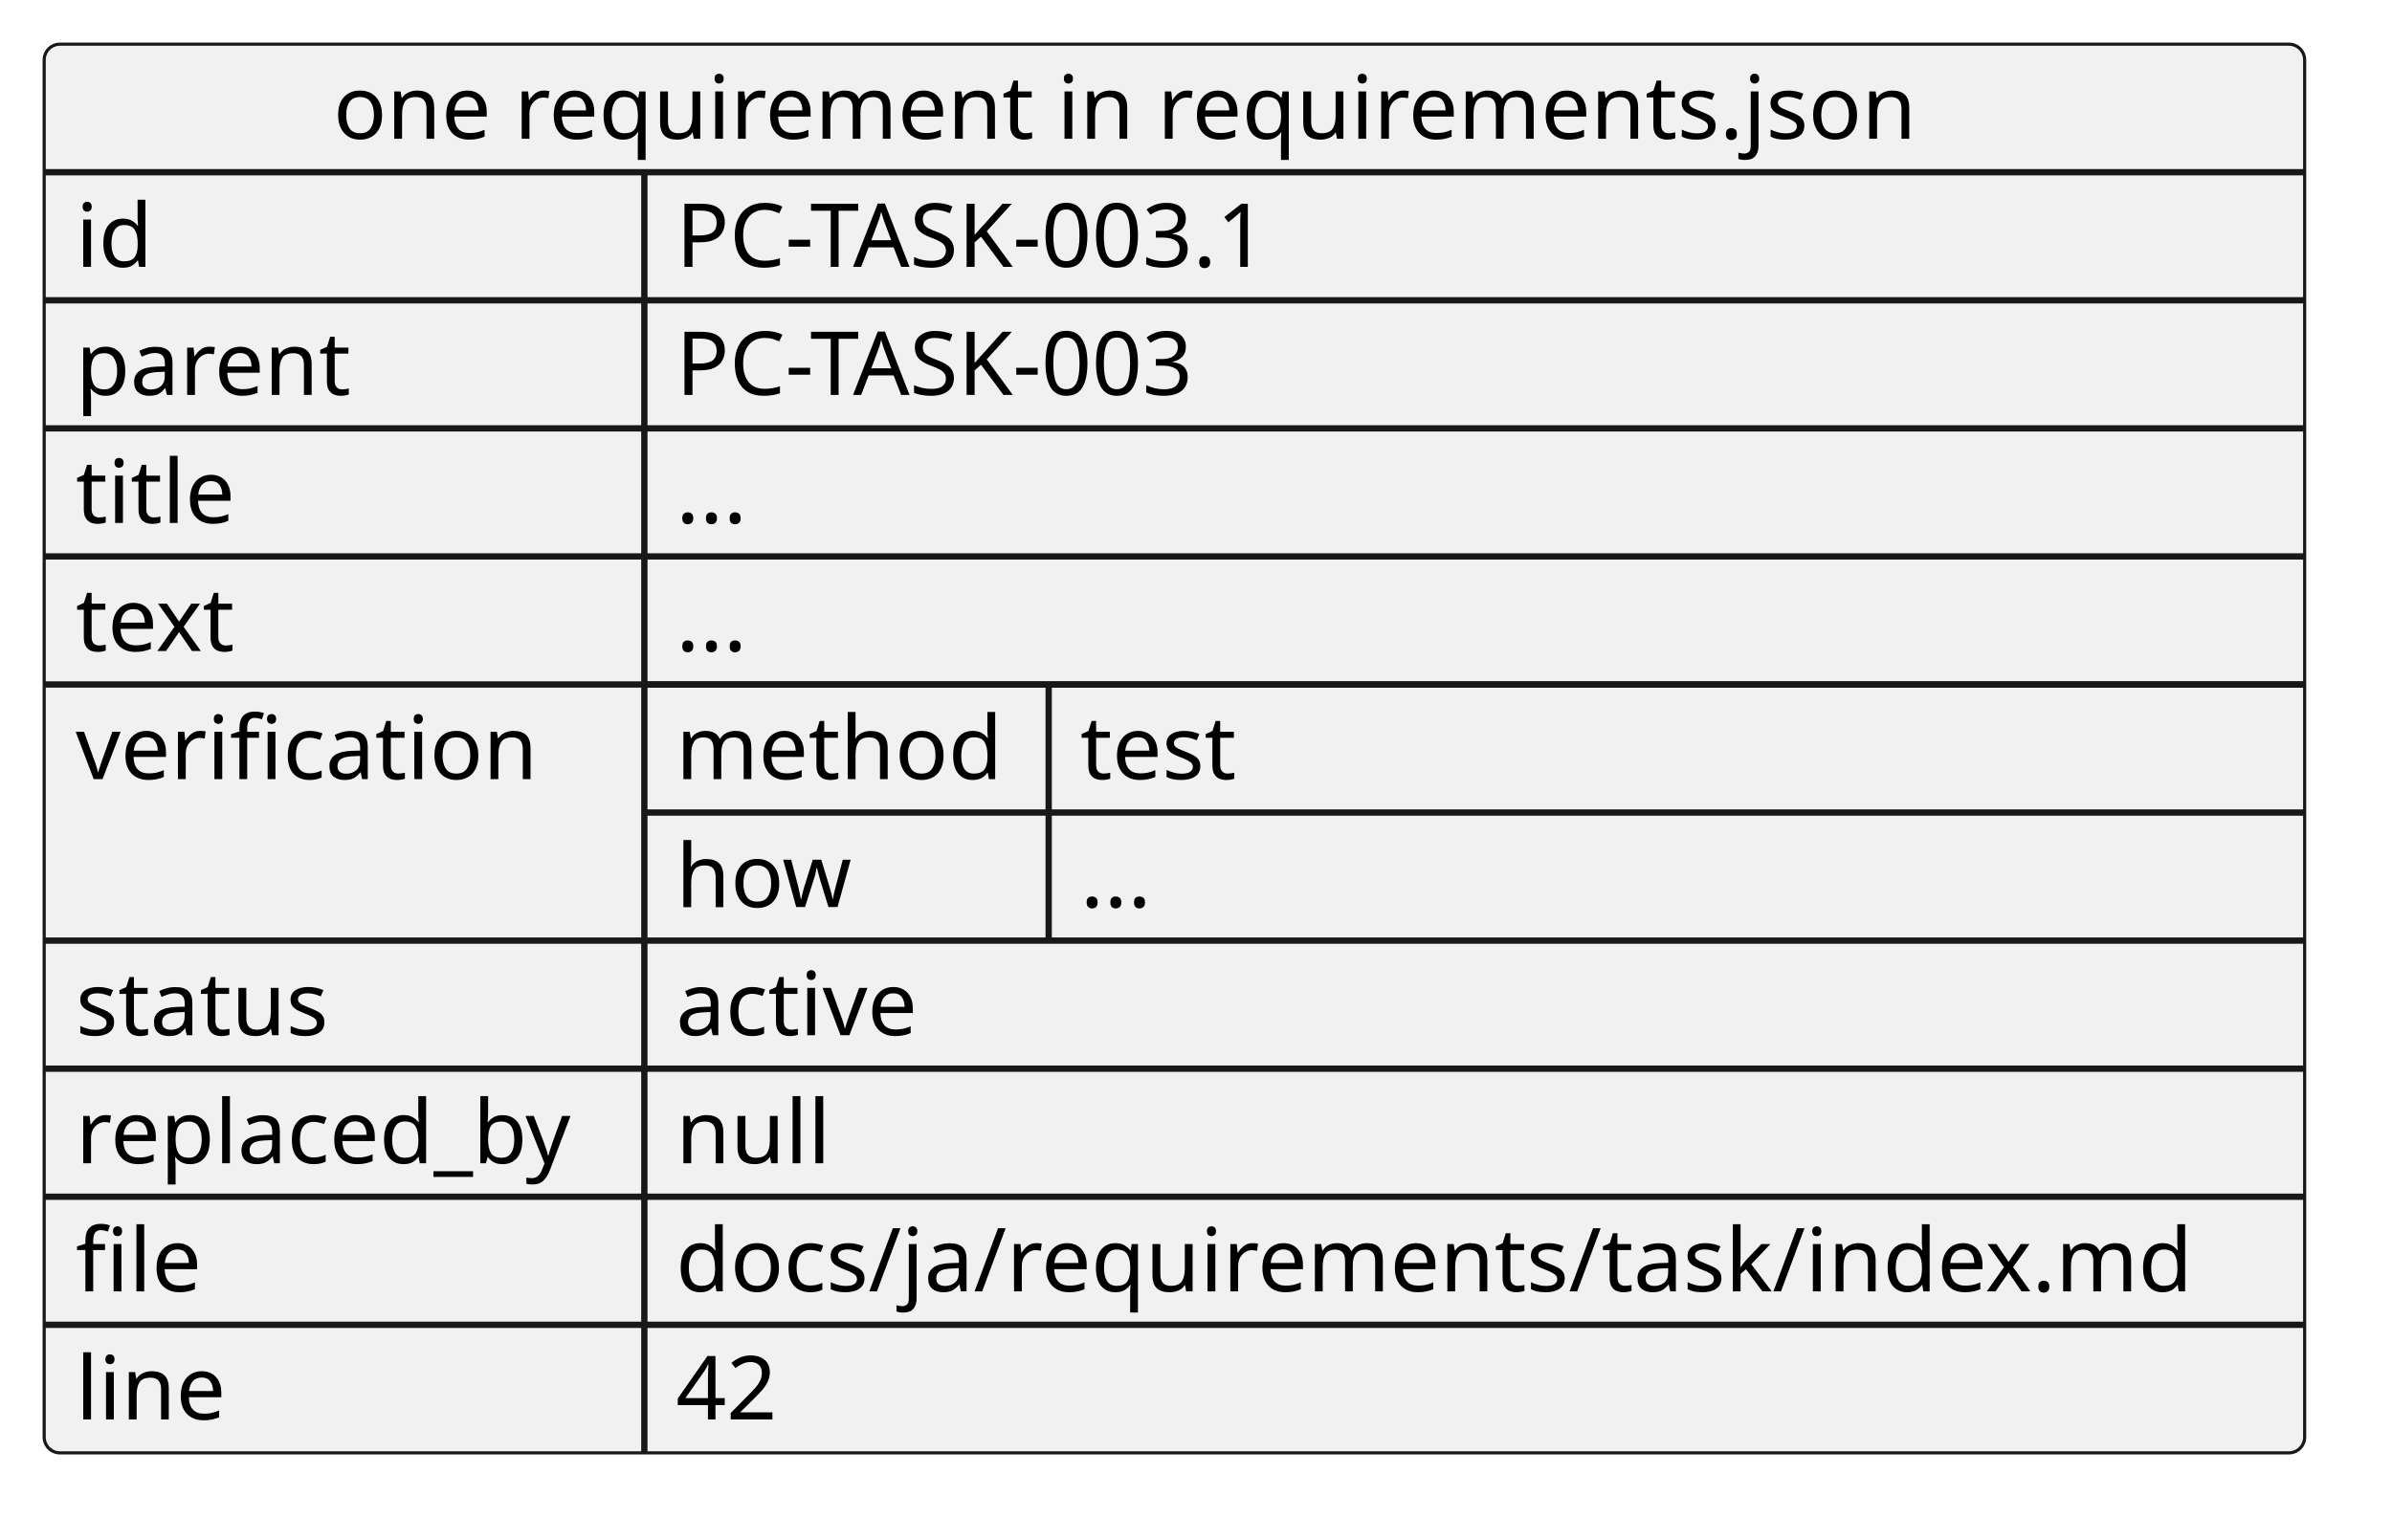
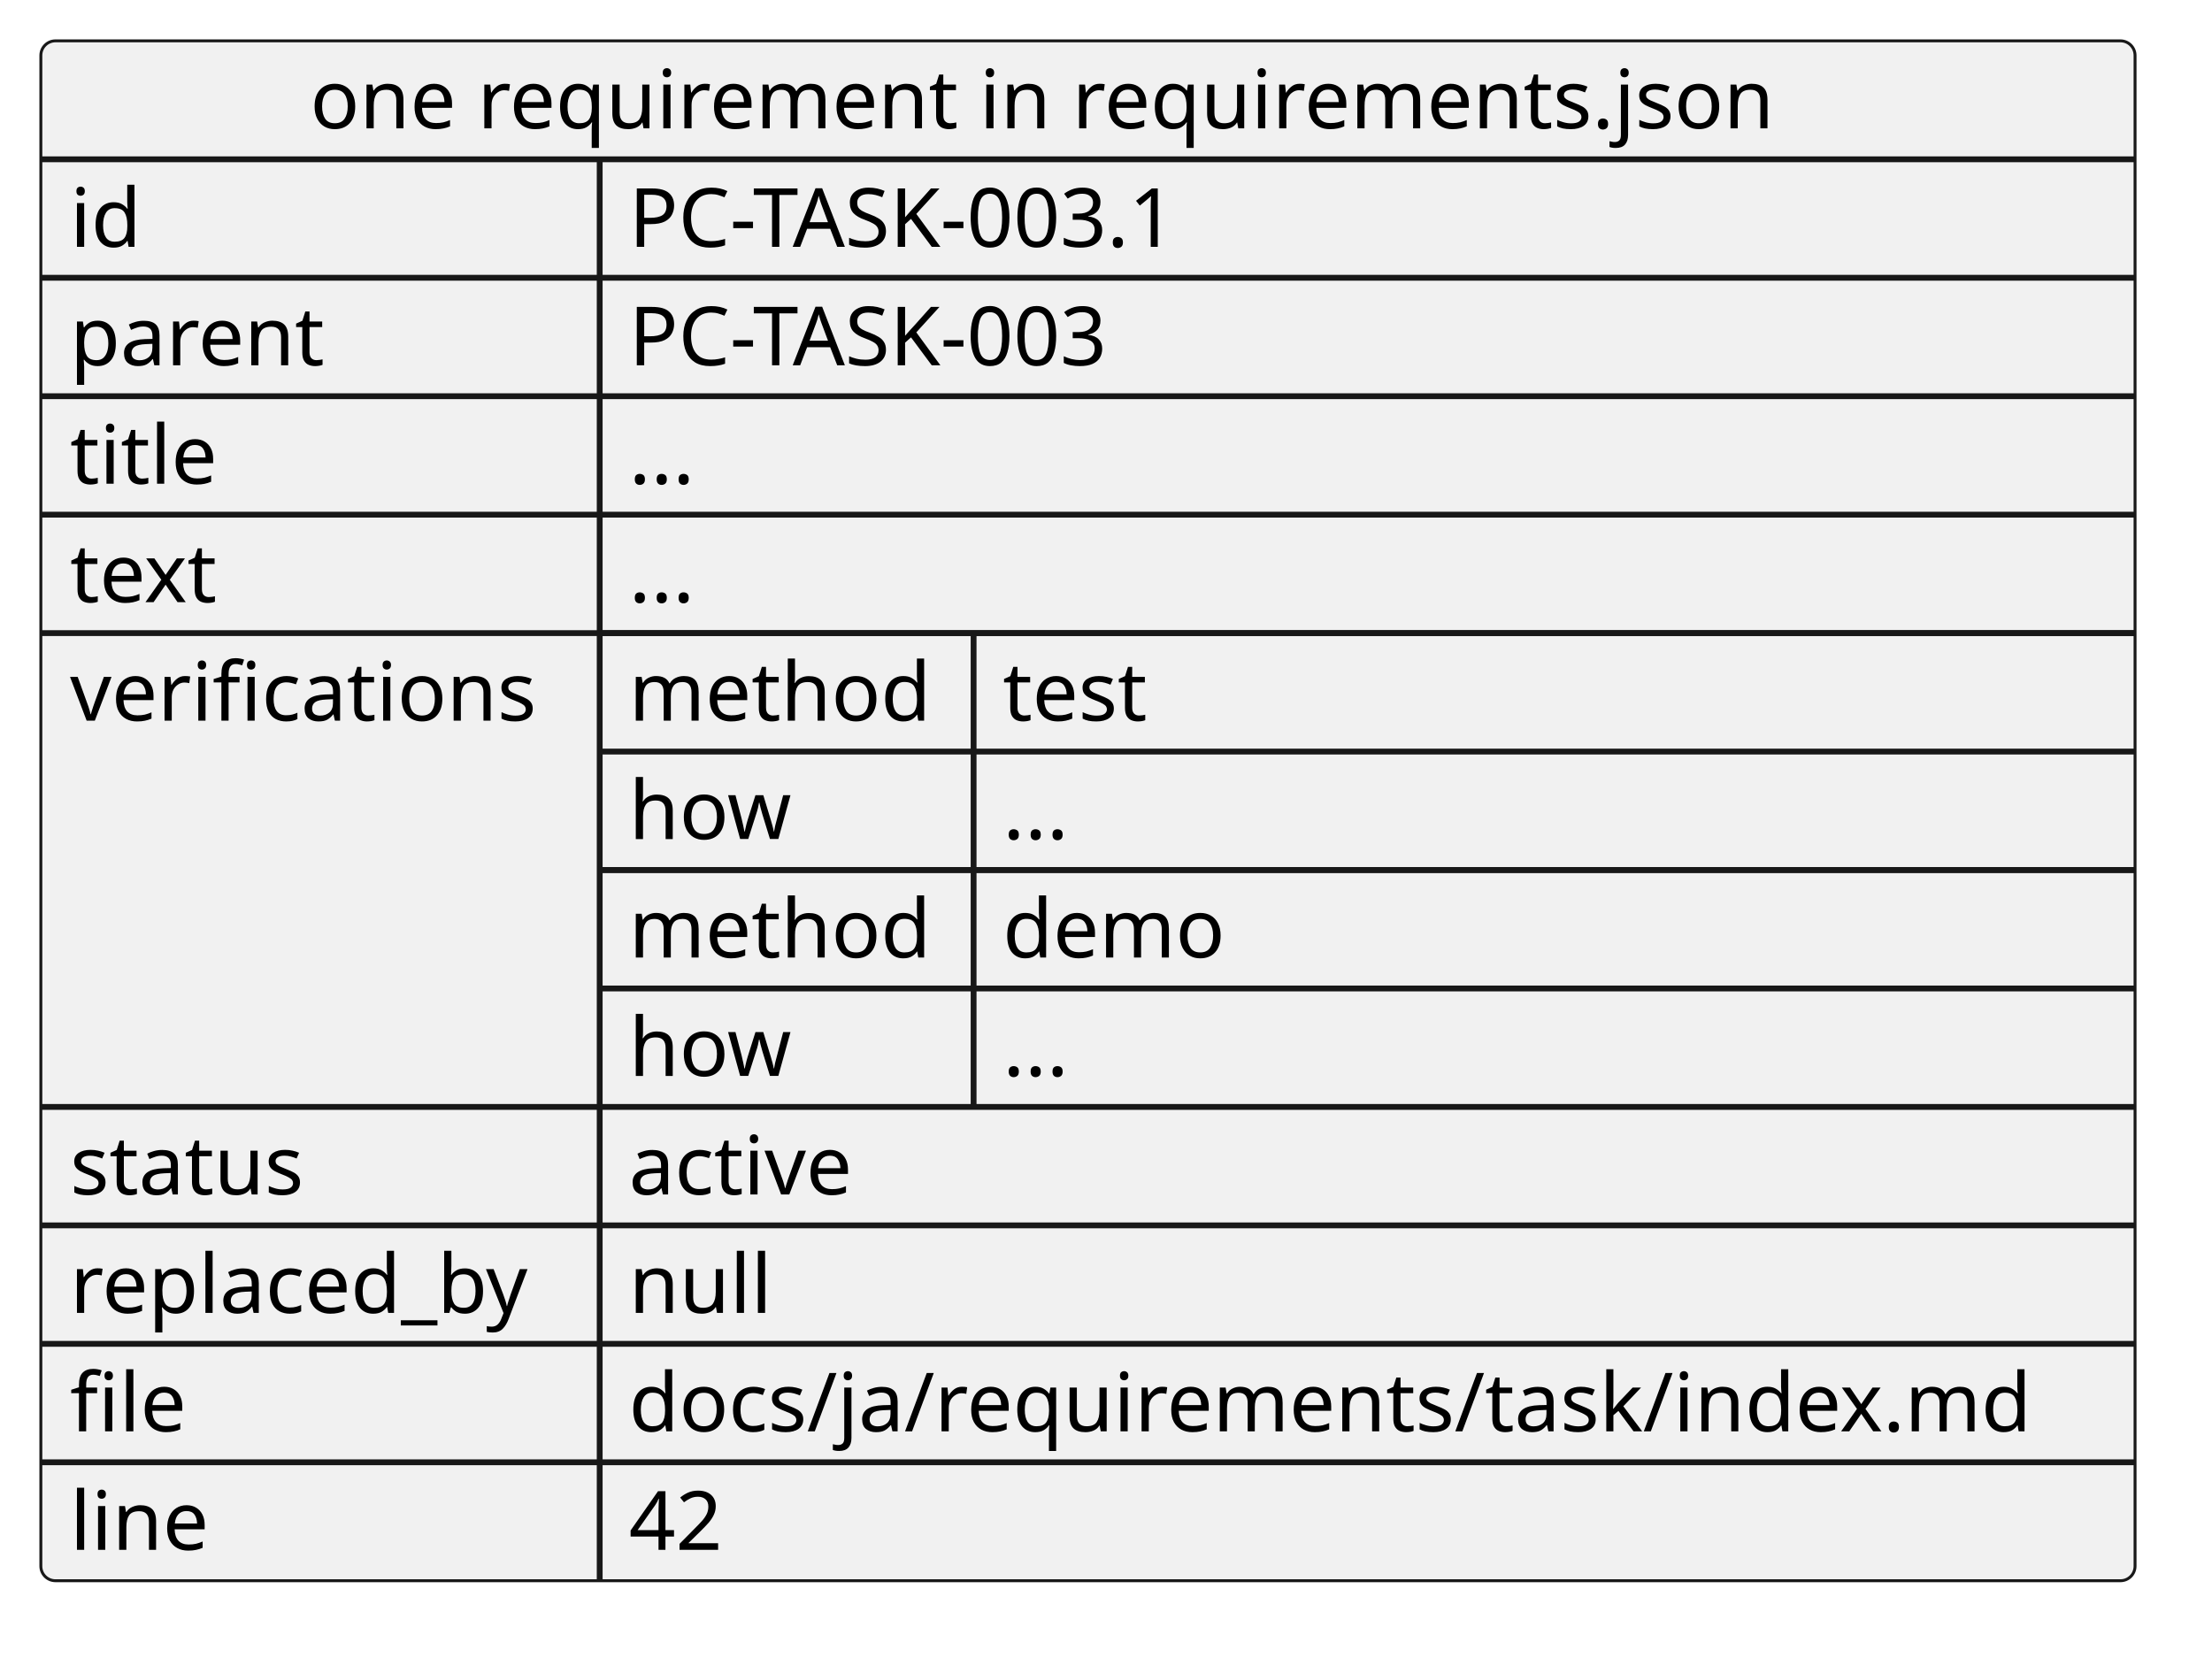
- <svg xmlns="http://www.w3.org/2000/svg" contentStyleType="text/css" data-diagram-type="CLASS" height="244px" preserveAspectRatio="none" style="width:379px;height:244px;background:#FFFFFF;" version="1.1" viewBox="0 0 379 244" width="379px" zoomAndPan="magnify">
+ <svg xmlns="http://www.w3.org/2000/svg" contentStyleType="text/css" data-diagram-type="CLASS" height="284px" preserveAspectRatio="none" style="width:379px;height:284px;background:#FFFFFF;" version="1.1" viewBox="0 0 379 284" width="379px" zoomAndPan="magnify">
  <defs />
  <g>
    <g class="entity" data-entity="r" data-source-line="1" data-uid="ent0002" id="entity_r">
-       <rect fill="#F1F1F1" height="223.266" rx="2.5" ry="2.5" style="stroke:#181818;stroke-width:0.5;" width="358.16" x="7" y="7" />
-       <text fill="#000000" font-family="sans-serif" font-size="14" lengthAdjust="spacing" textLength="266.533" x="52.813" y="21.995">one requirement in requirements.json</text>
-       <line style="stroke:#181818;stroke-width:1;" x1="102.094" x2="102.094" y1="27.297" y2="230.266" />
-       <line style="stroke:#181818;stroke-width:1;" x1="7" x2="365.16" y1="27.297" y2="27.297" />
+       <rect fill="#F1F1F1" height="263.859" rx="2.5" ry="2.5" style="stroke:#181818;stroke-width:0.5;" width="358.816" x="7" y="7" />
+       <text fill="#000000" font-family="sans-serif" font-size="14" lengthAdjust="spacing" textLength="266.533" x="53.142" y="21.995">one requirement in requirements.json</text>
+       <line style="stroke:#181818;stroke-width:1;" x1="102.75" x2="102.75" y1="27.297" y2="270.859" />
+       <line style="stroke:#181818;stroke-width:1;" x1="7" x2="365.816" y1="27.297" y2="27.297" />
      <text fill="#000000" font-family="sans-serif" font-size="14" lengthAdjust="spacing" textLength="12.776" x="12" y="42.292">id</text>
-       <text fill="#000000" font-family="sans-serif" font-size="14" lengthAdjust="spacing" textLength="104.597" x="107.094" y="42.292">PC-TASK-003.1</text>
-       <line style="stroke:#181818;stroke-width:1;" x1="7" x2="365.16" y1="47.594" y2="47.594" />
+       <text fill="#000000" font-family="sans-serif" font-size="14" lengthAdjust="spacing" textLength="104.597" x="107.75" y="42.292">PC-TASK-003.1</text>
+       <line style="stroke:#181818;stroke-width:1;" x1="7" x2="365.816" y1="47.594" y2="47.594" />
      <text fill="#000000" font-family="sans-serif" font-size="14" lengthAdjust="spacing" textLength="46.197" x="12" y="62.589">parent</text>
-       <text fill="#000000" font-family="sans-serif" font-size="14" lengthAdjust="spacing" textLength="91.239" x="107.094" y="62.589">PC-TASK-003</text>
-       <line style="stroke:#181818;stroke-width:1;" x1="7" x2="365.16" y1="67.891" y2="67.891" />
+       <text fill="#000000" font-family="sans-serif" font-size="14" lengthAdjust="spacing" textLength="91.239" x="107.75" y="62.589">PC-TASK-003</text>
+       <line style="stroke:#181818;stroke-width:1;" x1="7" x2="365.816" y1="67.891" y2="67.891" />
      <text fill="#000000" font-family="sans-serif" font-size="14" lengthAdjust="spacing" textLength="27.371" x="12" y="82.886">title</text>
-       <text fill="#000000" font-family="sans-serif" font-size="14" lengthAdjust="spacing" textLength="13.351" x="107.094" y="82.886">...</text>
-       <line style="stroke:#181818;stroke-width:1;" x1="7" x2="365.16" y1="88.188" y2="88.188" />
+       <text fill="#000000" font-family="sans-serif" font-size="14" lengthAdjust="spacing" textLength="13.351" x="107.75" y="82.886">...</text>
+       <line style="stroke:#181818;stroke-width:1;" x1="7" x2="365.816" y1="88.188" y2="88.188" />
      <text fill="#000000" font-family="sans-serif" font-size="14" lengthAdjust="spacing" textLength="27.877" x="12" y="103.183">text</text>
-       <text fill="#000000" font-family="sans-serif" font-size="14" lengthAdjust="spacing" textLength="13.351" x="107.094" y="103.183">...</text>
-       <line style="stroke:#181818;stroke-width:1;" x1="7" x2="365.16" y1="108.484" y2="108.484" />
-       <text fill="#000000" font-family="sans-serif" font-size="14" lengthAdjust="spacing" textLength="78.456" x="12" y="123.48">verification</text>
-       <line style="stroke:#181818;stroke-width:1;" x1="166.159" x2="166.159" y1="108.484" y2="149.078" />
-       <line style="stroke:#181818;stroke-width:1;" x1="102.094" x2="365.16" y1="108.484" y2="108.484" />
-       <text fill="#000000" font-family="sans-serif" font-size="14" lengthAdjust="spacing" textLength="54.065" x="107.094" y="123.48">method</text>
-       <text fill="#000000" font-family="sans-serif" font-size="14" lengthAdjust="spacing" textLength="26.886" x="171.159" y="123.48">test</text>
-       <line style="stroke:#181818;stroke-width:1;" x1="102.094" x2="365.16" y1="128.781" y2="128.781" />
-       <text fill="#000000" font-family="sans-serif" font-size="14" lengthAdjust="spacing" textLength="28.889" x="107.094" y="143.776">how</text>
-       <text fill="#000000" font-family="sans-serif" font-size="14" lengthAdjust="spacing" textLength="13.351" x="171.159" y="143.776">...</text>
-       <line style="stroke:#181818;stroke-width:1;" x1="7" x2="365.16" y1="149.078" y2="149.078" />
-       <text fill="#000000" font-family="sans-serif" font-size="14" lengthAdjust="spacing" textLength="43.019" x="12" y="164.073">status</text>
-       <text fill="#000000" font-family="sans-serif" font-size="14" lengthAdjust="spacing" textLength="42.554" x="107.094" y="164.073">active</text>
-       <line style="stroke:#181818;stroke-width:1;" x1="7" x2="365.16" y1="169.375" y2="169.375" />
-       <text fill="#000000" font-family="sans-serif" font-size="14" lengthAdjust="spacing" textLength="85.094" x="12" y="184.37">replaced_by</text>
-       <text fill="#000000" font-family="sans-serif" font-size="14" lengthAdjust="spacing" textLength="25.525" x="107.094" y="184.37">null</text>
-       <line style="stroke:#181818;stroke-width:1;" x1="7" x2="365.16" y1="189.672" y2="189.672" />
-       <text fill="#000000" font-family="sans-serif" font-size="14" lengthAdjust="spacing" textLength="21.321" x="12" y="204.667">file</text>
-       <text fill="#000000" font-family="sans-serif" font-size="14" lengthAdjust="spacing" textLength="253.066" x="107.094" y="204.667">docs/ja/requirements/task/index.md</text>
-       <line style="stroke:#181818;stroke-width:1;" x1="7" x2="365.16" y1="209.969" y2="209.969" />
-       <text fill="#000000" font-family="sans-serif" font-size="14" lengthAdjust="spacing" textLength="25.266" x="12" y="224.964">line</text>
-       <text fill="#000000" font-family="sans-serif" font-size="14" lengthAdjust="spacing" textLength="17.814" x="107.094" y="224.964">42</text>
+       <text fill="#000000" font-family="sans-serif" font-size="14" lengthAdjust="spacing" textLength="13.351" x="107.75" y="103.183">...</text>
+       <line style="stroke:#181818;stroke-width:1;" x1="7" x2="365.816" y1="108.484" y2="108.484" />
+       <text fill="#000000" font-family="sans-serif" font-size="14" lengthAdjust="spacing" textLength="85.75" x="12" y="123.48">verifications</text>
+       <line style="stroke:#181818;stroke-width:1;" x1="166.815" x2="166.815" y1="108.484" y2="149.078" />
+       <line style="stroke:#181818;stroke-width:1;" x1="102.75" x2="365.816" y1="108.484" y2="108.484" />
+       <text fill="#000000" font-family="sans-serif" font-size="14" lengthAdjust="spacing" textLength="54.065" x="107.75" y="123.48">method</text>
+       <text fill="#000000" font-family="sans-serif" font-size="14" lengthAdjust="spacing" textLength="26.886" x="171.815" y="123.48">test</text>
+       <line style="stroke:#181818;stroke-width:1;" x1="102.75" x2="365.816" y1="128.781" y2="128.781" />
+       <text fill="#000000" font-family="sans-serif" font-size="14" lengthAdjust="spacing" textLength="28.889" x="107.75" y="143.776">how</text>
+       <text fill="#000000" font-family="sans-serif" font-size="14" lengthAdjust="spacing" textLength="13.351" x="171.815" y="143.776">...</text>
+       <line style="stroke:#181818;stroke-width:1;" x1="102.75" x2="365.816" y1="149.078" y2="149.078" />
+       <line style="stroke:#181818;stroke-width:1;" x1="166.815" x2="166.815" y1="149.078" y2="189.672" />
+       <line style="stroke:#181818;stroke-width:1;" x1="102.75" x2="365.816" y1="149.078" y2="149.078" />
+       <text fill="#000000" font-family="sans-serif" font-size="14" lengthAdjust="spacing" textLength="54.065" x="107.75" y="164.073">method</text>
+       <text fill="#000000" font-family="sans-serif" font-size="14" lengthAdjust="spacing" textLength="39.703" x="171.815" y="164.073">demo</text>
+       <line style="stroke:#181818;stroke-width:1;" x1="102.75" x2="365.816" y1="169.375" y2="169.375" />
+       <text fill="#000000" font-family="sans-serif" font-size="14" lengthAdjust="spacing" textLength="28.889" x="107.75" y="184.37">how</text>
+       <text fill="#000000" font-family="sans-serif" font-size="14" lengthAdjust="spacing" textLength="13.351" x="171.815" y="184.37">...</text>
+       <line style="stroke:#181818;stroke-width:1;" x1="7" x2="365.816" y1="189.672" y2="189.672" />
+       <text fill="#000000" font-family="sans-serif" font-size="14" lengthAdjust="spacing" textLength="43.019" x="12" y="204.667">status</text>
+       <text fill="#000000" font-family="sans-serif" font-size="14" lengthAdjust="spacing" textLength="42.554" x="107.75" y="204.667">active</text>
+       <line style="stroke:#181818;stroke-width:1;" x1="7" x2="365.816" y1="209.969" y2="209.969" />
+       <text fill="#000000" font-family="sans-serif" font-size="14" lengthAdjust="spacing" textLength="85.094" x="12" y="224.964">replaced_by</text>
+       <text fill="#000000" font-family="sans-serif" font-size="14" lengthAdjust="spacing" textLength="25.525" x="107.75" y="224.964">null</text>
+       <line style="stroke:#181818;stroke-width:1;" x1="7" x2="365.816" y1="230.266" y2="230.266" />
+       <text fill="#000000" font-family="sans-serif" font-size="14" lengthAdjust="spacing" textLength="21.321" x="12" y="245.261">file</text>
+       <text fill="#000000" font-family="sans-serif" font-size="14" lengthAdjust="spacing" textLength="253.066" x="107.75" y="245.261">docs/ja/requirements/task/index.md</text>
+       <line style="stroke:#181818;stroke-width:1;" x1="7" x2="365.816" y1="250.562" y2="250.562" />
+       <text fill="#000000" font-family="sans-serif" font-size="14" lengthAdjust="spacing" textLength="25.266" x="12" y="265.558">line</text>
+       <text fill="#000000" font-family="sans-serif" font-size="14" lengthAdjust="spacing" textLength="17.814" x="107.75" y="265.558">42</text>
    </g>
  </g>
</svg>
